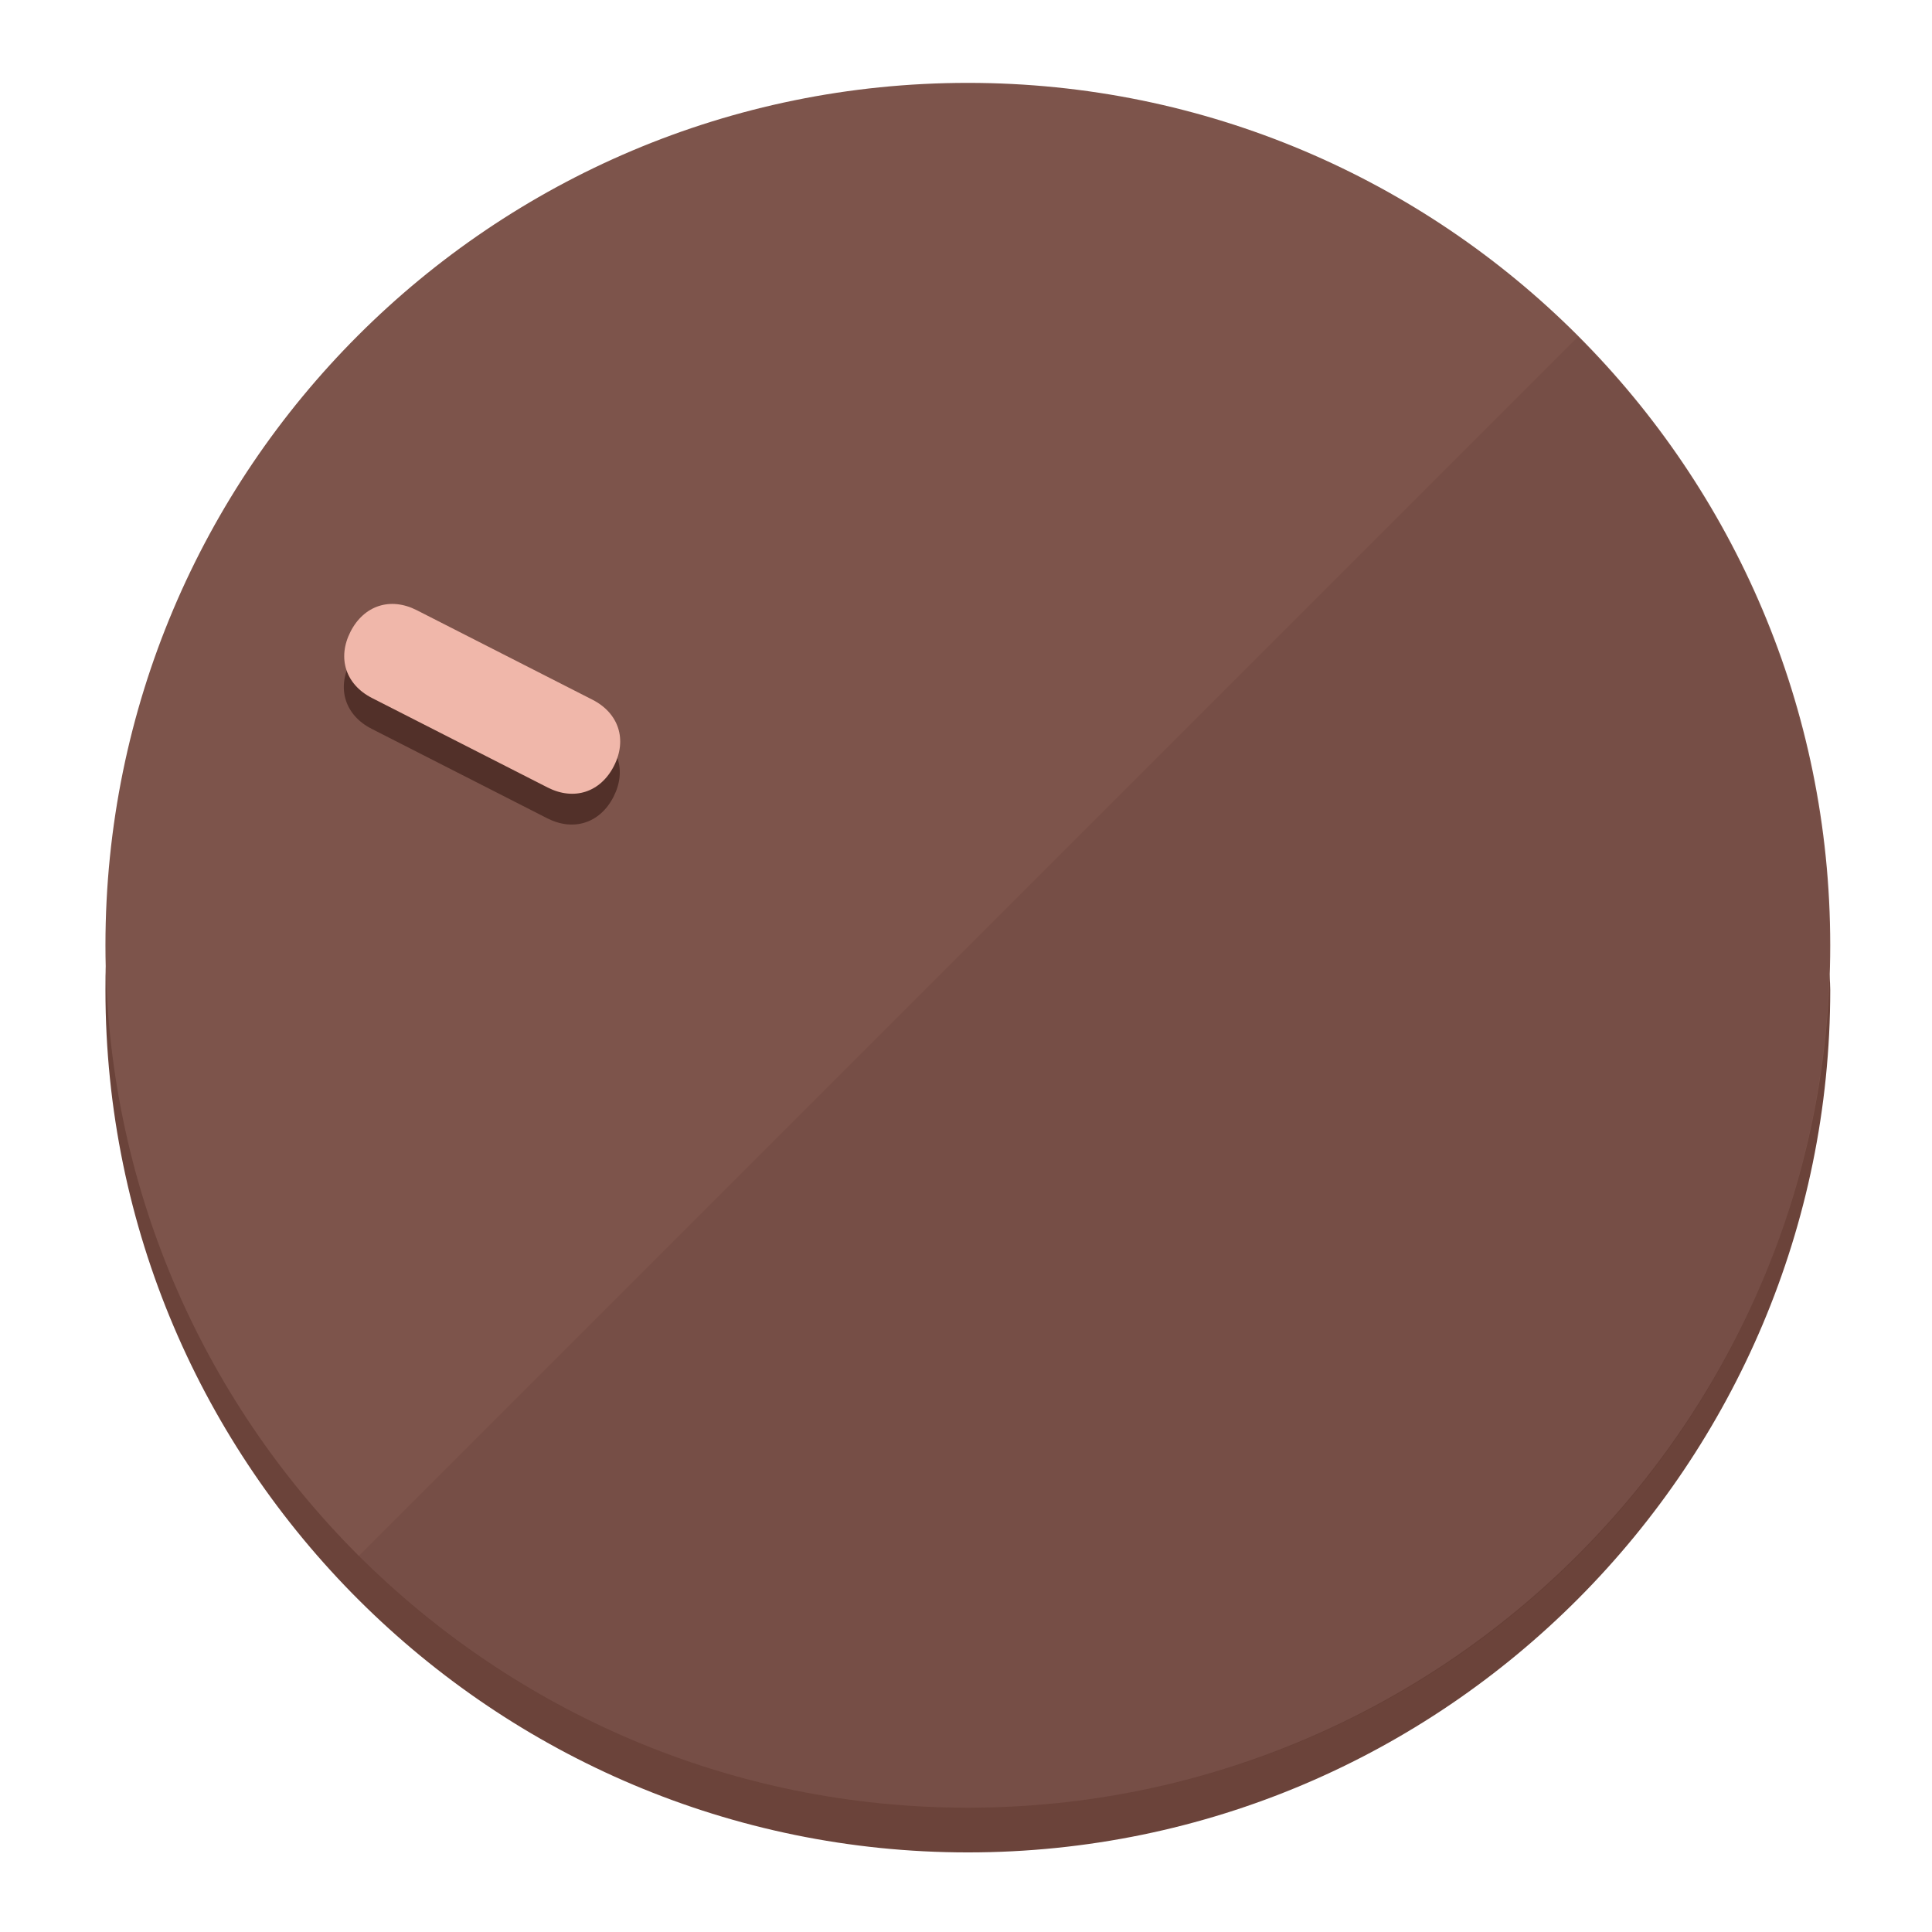
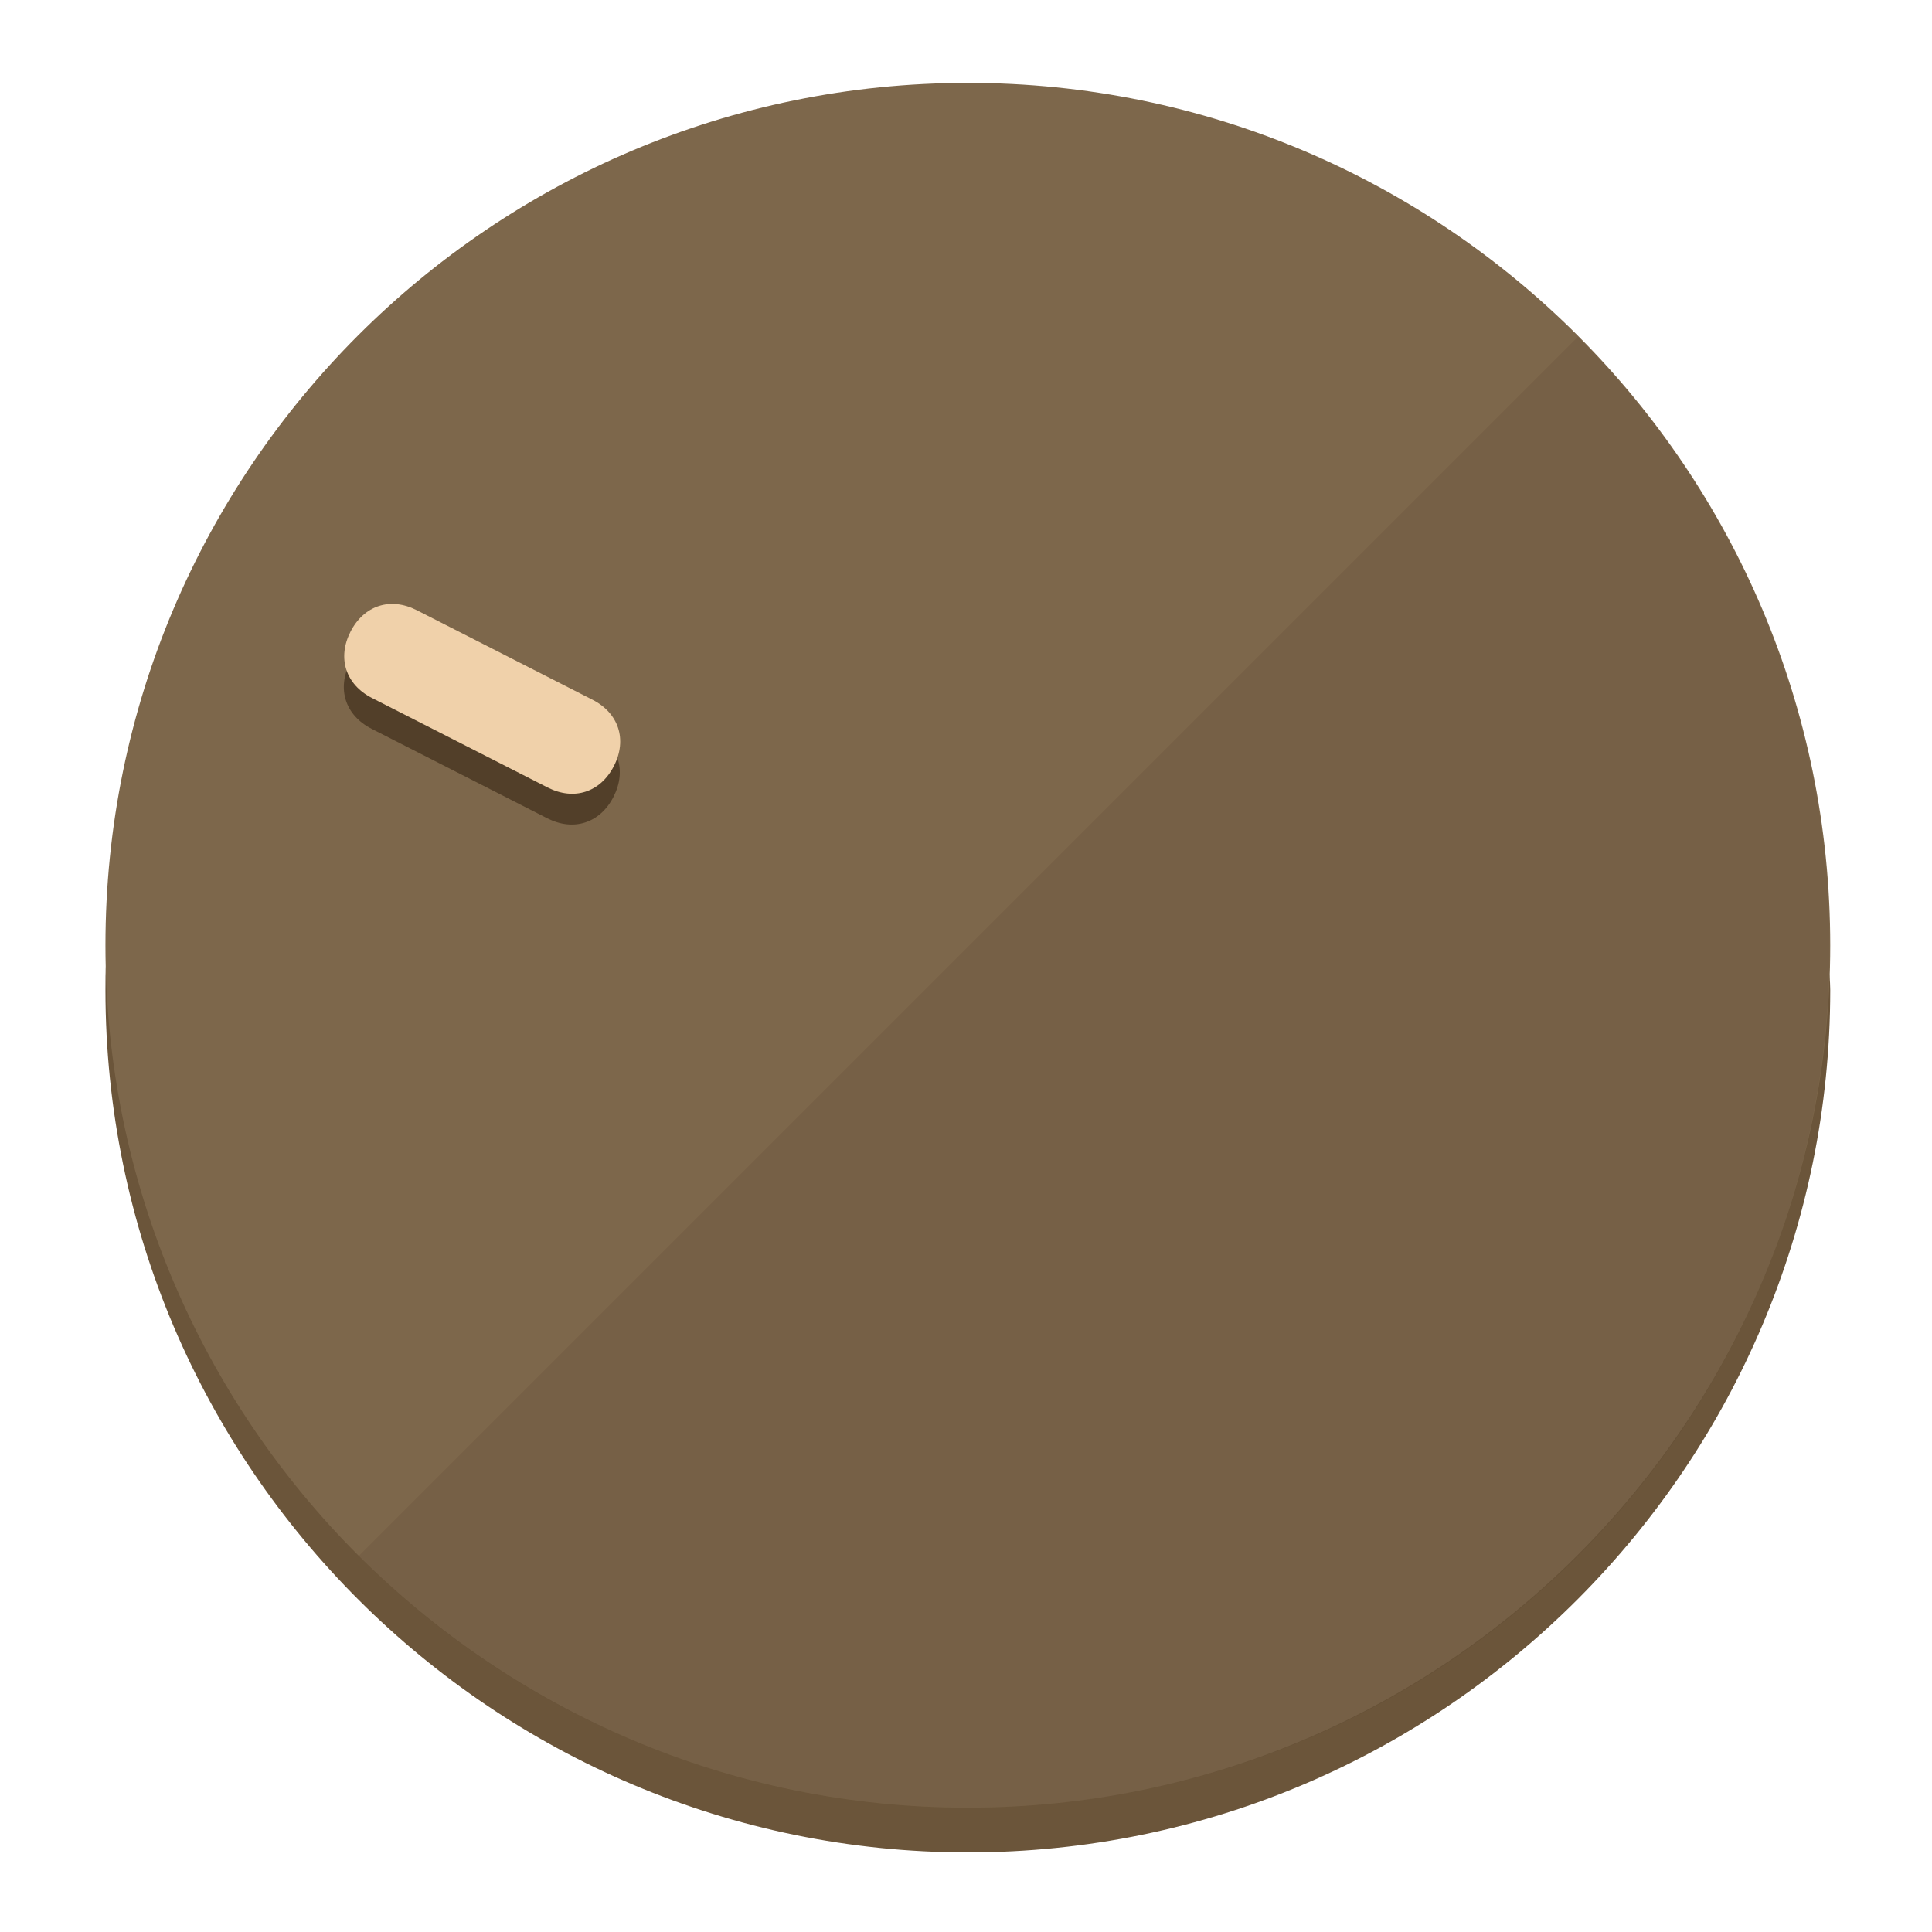
<svg xmlns="http://www.w3.org/2000/svg" height="120px" width="120px" version="1.1" id="Layer_1" viewBox="0 0 496.8 496.8" xml:space="preserve">
  <defs id="defs23" />
  <g id="g3158">
-     <path style="display:inline;fill:#6B433A;fill-opacity:1;stroke-width:1.584" d="m 248.875,445.92 c 116.582,0 212.89,-91.238 220.493,-205.286 0,5.069 1.267,8.87 1.267,13.939 0,121.651 -98.842,221.76 -221.76,221.76 -121.651,0 -221.76,-98.842 -221.76,-221.76 0,-5.069 0,-8.87 1.267,-13.939 7.603,114.048 103.91,205.286 220.493,205.286 z" id="path8" />
-     <circle style="display:inline;fill:#7D544B;fill-opacity:1;stroke-width:1.584" cx="248.875" cy="243.071" r="221.76" id="circle12" />
-     <path style="display:inline;fill:#523029;fill-opacity:0.154;stroke-width:1.587" d="m 405.744,86.606 c 86.308,86.308 86.308,227.193 0,313.5 -86.308,86.308 -227.193,86.308 -313.5,0" id="path14" />
+     <path style="display:inline;fill:#6B553A;fill-opacity:1;stroke-width:1.584" d="m 248.875,445.92 c 116.582,0 212.89,-91.238 220.493,-205.286 0,5.069 1.267,8.87 1.267,13.939 0,121.651 -98.842,221.76 -221.76,221.76 -121.651,0 -221.76,-98.842 -221.76,-221.76 0,-5.069 0,-8.87 1.267,-13.939 7.603,114.048 103.91,205.286 220.493,205.286 z" id="path8" />
+     <circle style="display:inline;fill:#7D674B;fill-opacity:1;stroke-width:1.584" cx="248.875" cy="243.071" r="221.76" id="circle12" />
+     <path style="display:inline;fill:#523F29;fill-opacity:0.154;stroke-width:1.587" d="m 405.744,86.606 c 86.308,86.308 86.308,227.193 0,313.5 -86.308,86.308 -227.193,86.308 -313.5,0" id="path14" />
  </g>
  <g id="g3198">
    <circle style="display:none;fill:#000000;fill-opacity:0;stroke-width:1.584" cx="-104.232" cy="331.97" r="221.76" id="circle12-3" transform="rotate(-63)" />
-     <path style="display:inline;fill:#523029;fill-opacity:1;stroke-width:1.584" d="m 152.23,187.837 c 6.774,3.452 8.99,10.269 5.538,17.044 v 0 c -3.452,6.774 -10.269,8.99 -17.044,5.538 L 95.56,187.407 c -6.774,-3.452 -8.99,-10.269 -5.538,-17.044 v 0 c 3.452,-6.774 10.269,-8.99 17.044,-5.538 z" id="path3789" />
-     <path style="display:inline;fill:#F0B7AA;stroke-width:1.584" d="m 152.333,179.919 c 6.775,3.452 8.99,10.269 5.538,17.044 v 0 c -3.452,6.774 -10.269,8.99 -17.044,5.538 L 95.663,179.489 c -6.774,-3.452 -8.99,-10.269 -5.538,-17.044 v 0 c 3.452,-6.775 10.269,-8.99 17.044,-5.538 z" id="path915" />
+     <path style="display:inline;fill:#523F29;fill-opacity:1;stroke-width:1.584" d="m 152.23,187.837 c 6.774,3.452 8.99,10.269 5.538,17.044 v 0 c -3.452,6.774 -10.269,8.99 -17.044,5.538 L 95.56,187.407 c -6.774,-3.452 -8.99,-10.269 -5.538,-17.044 v 0 c 3.452,-6.774 10.269,-8.99 17.044,-5.538 z" id="path3789" />
+     <path style="display:inline;fill:#F0D1AA;stroke-width:1.584" d="m 152.333,179.919 c 6.775,3.452 8.99,10.269 5.538,17.044 v 0 c -3.452,6.774 -10.269,8.99 -17.044,5.538 L 95.663,179.489 c -6.774,-3.452 -8.99,-10.269 -5.538,-17.044 v 0 c 3.452,-6.775 10.269,-8.99 17.044,-5.538 z" id="path915" />
  </g>
</svg>
